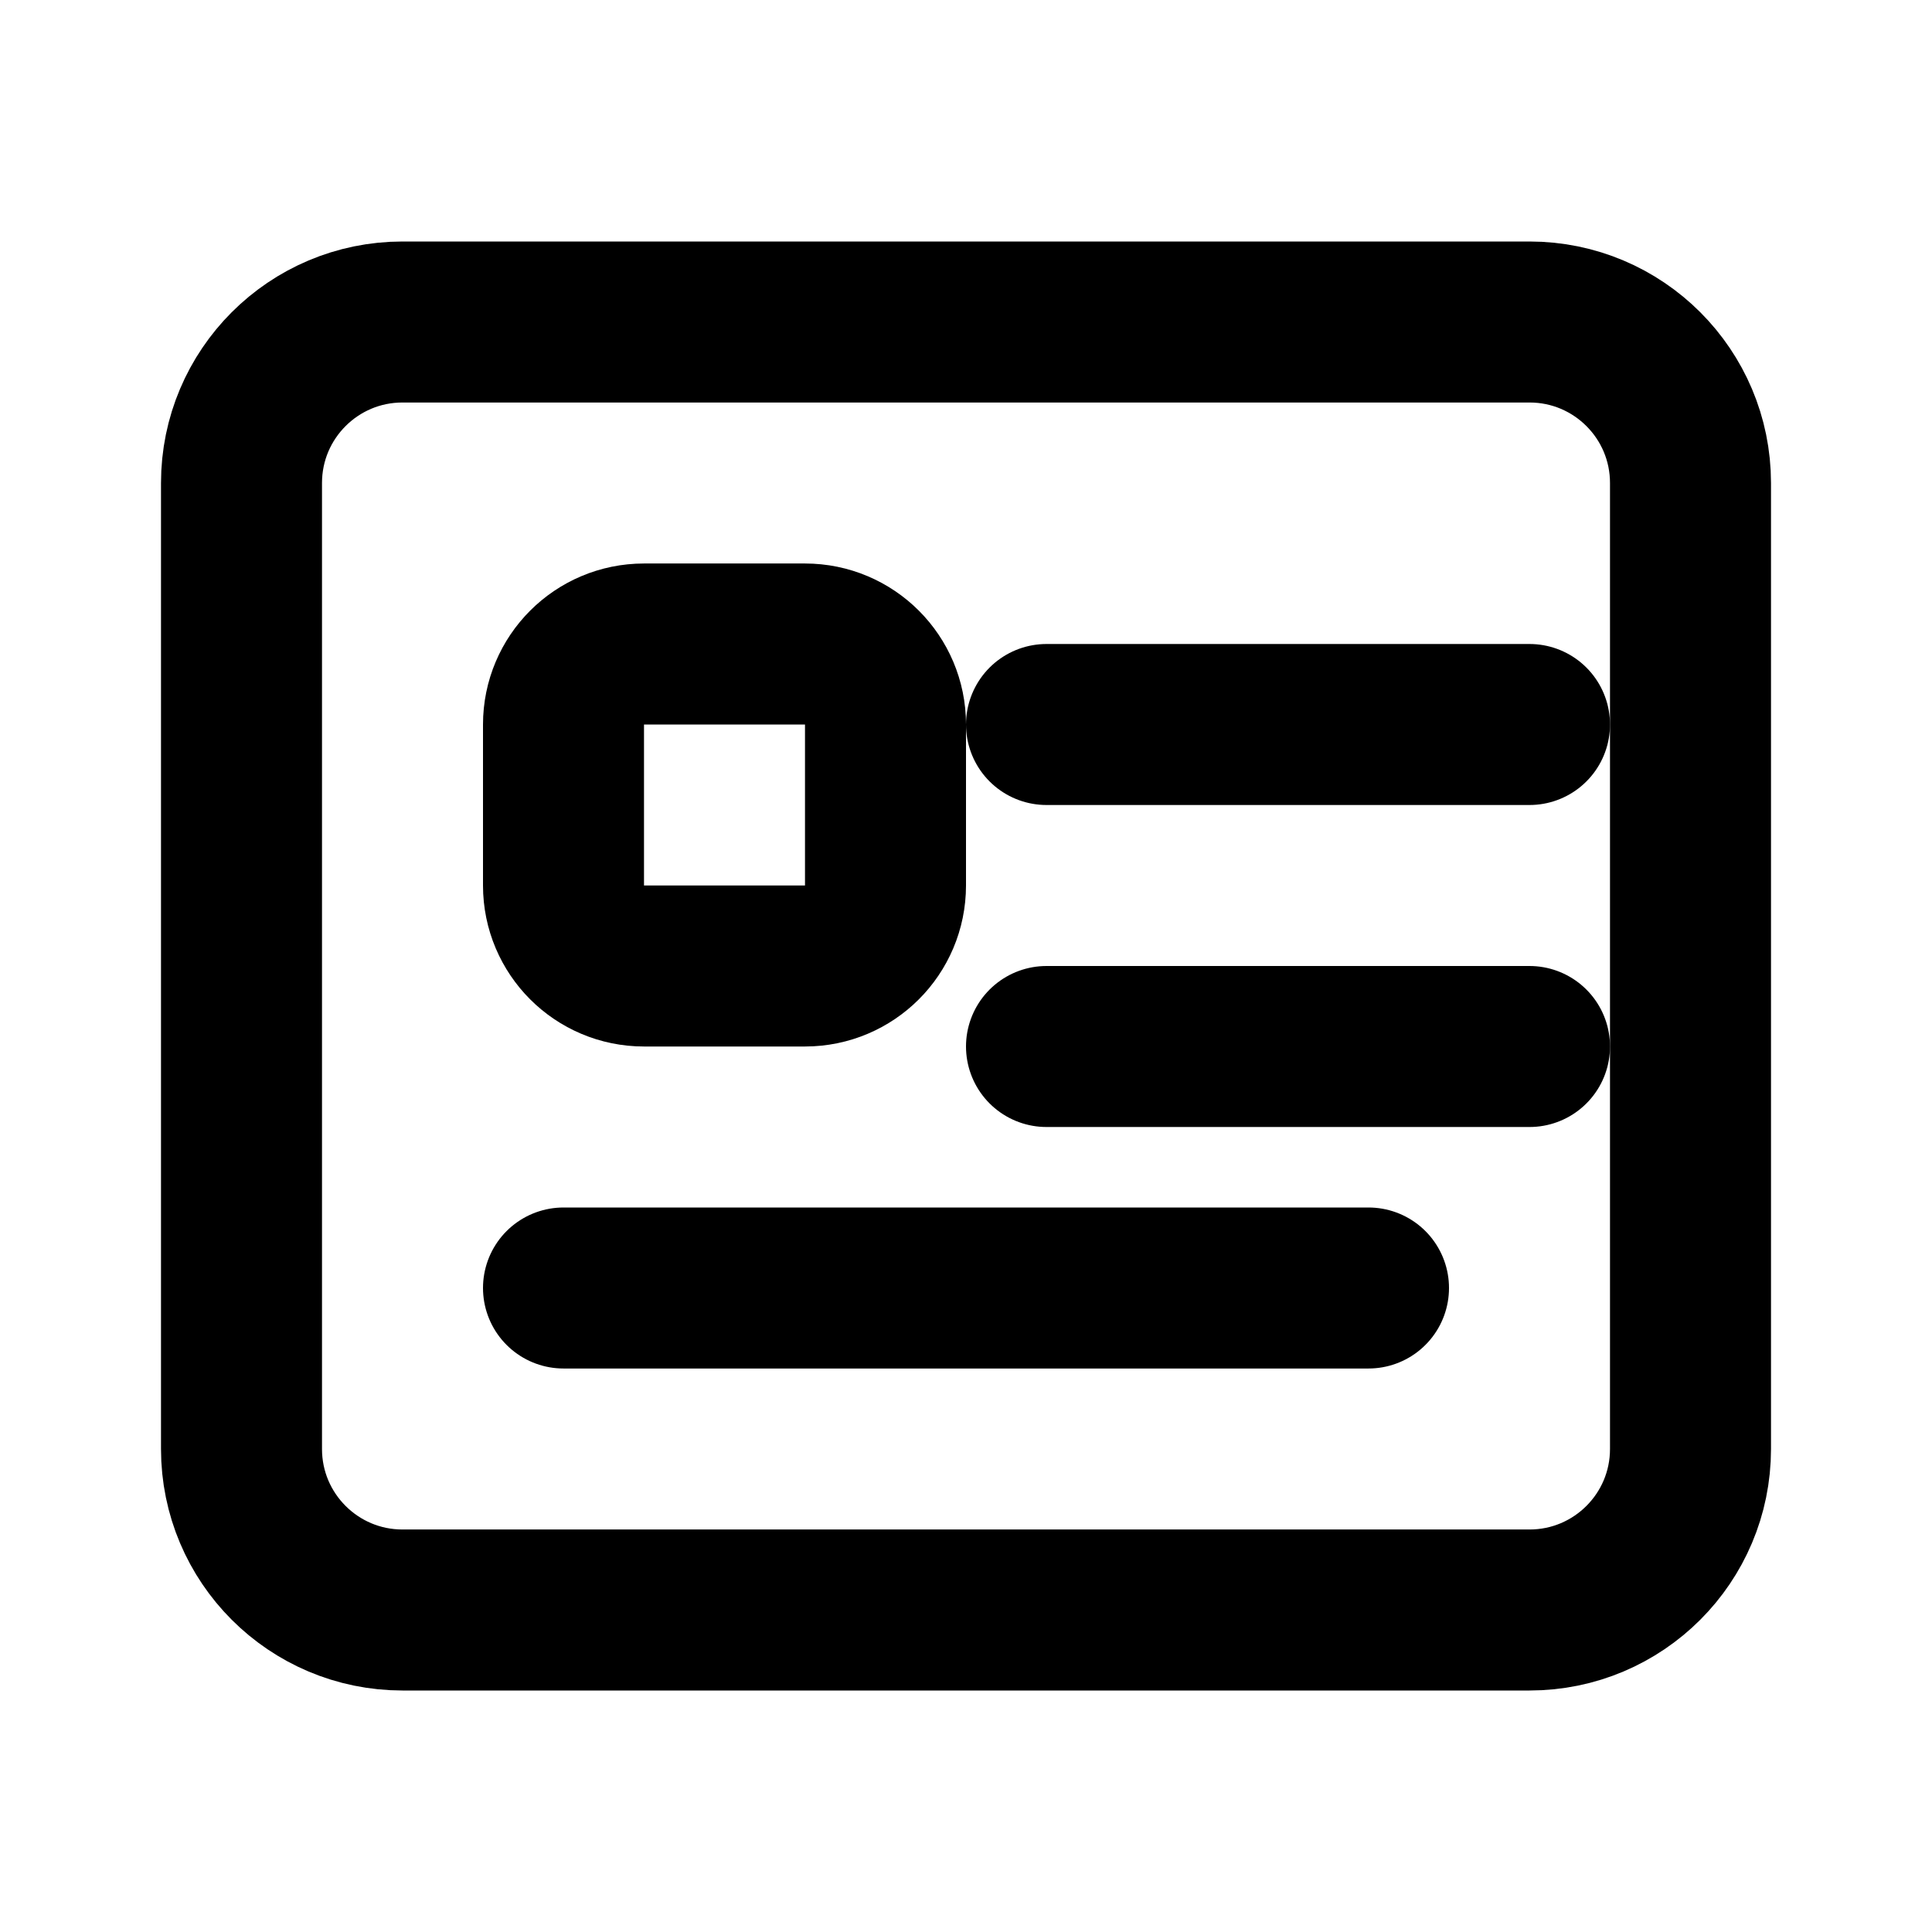
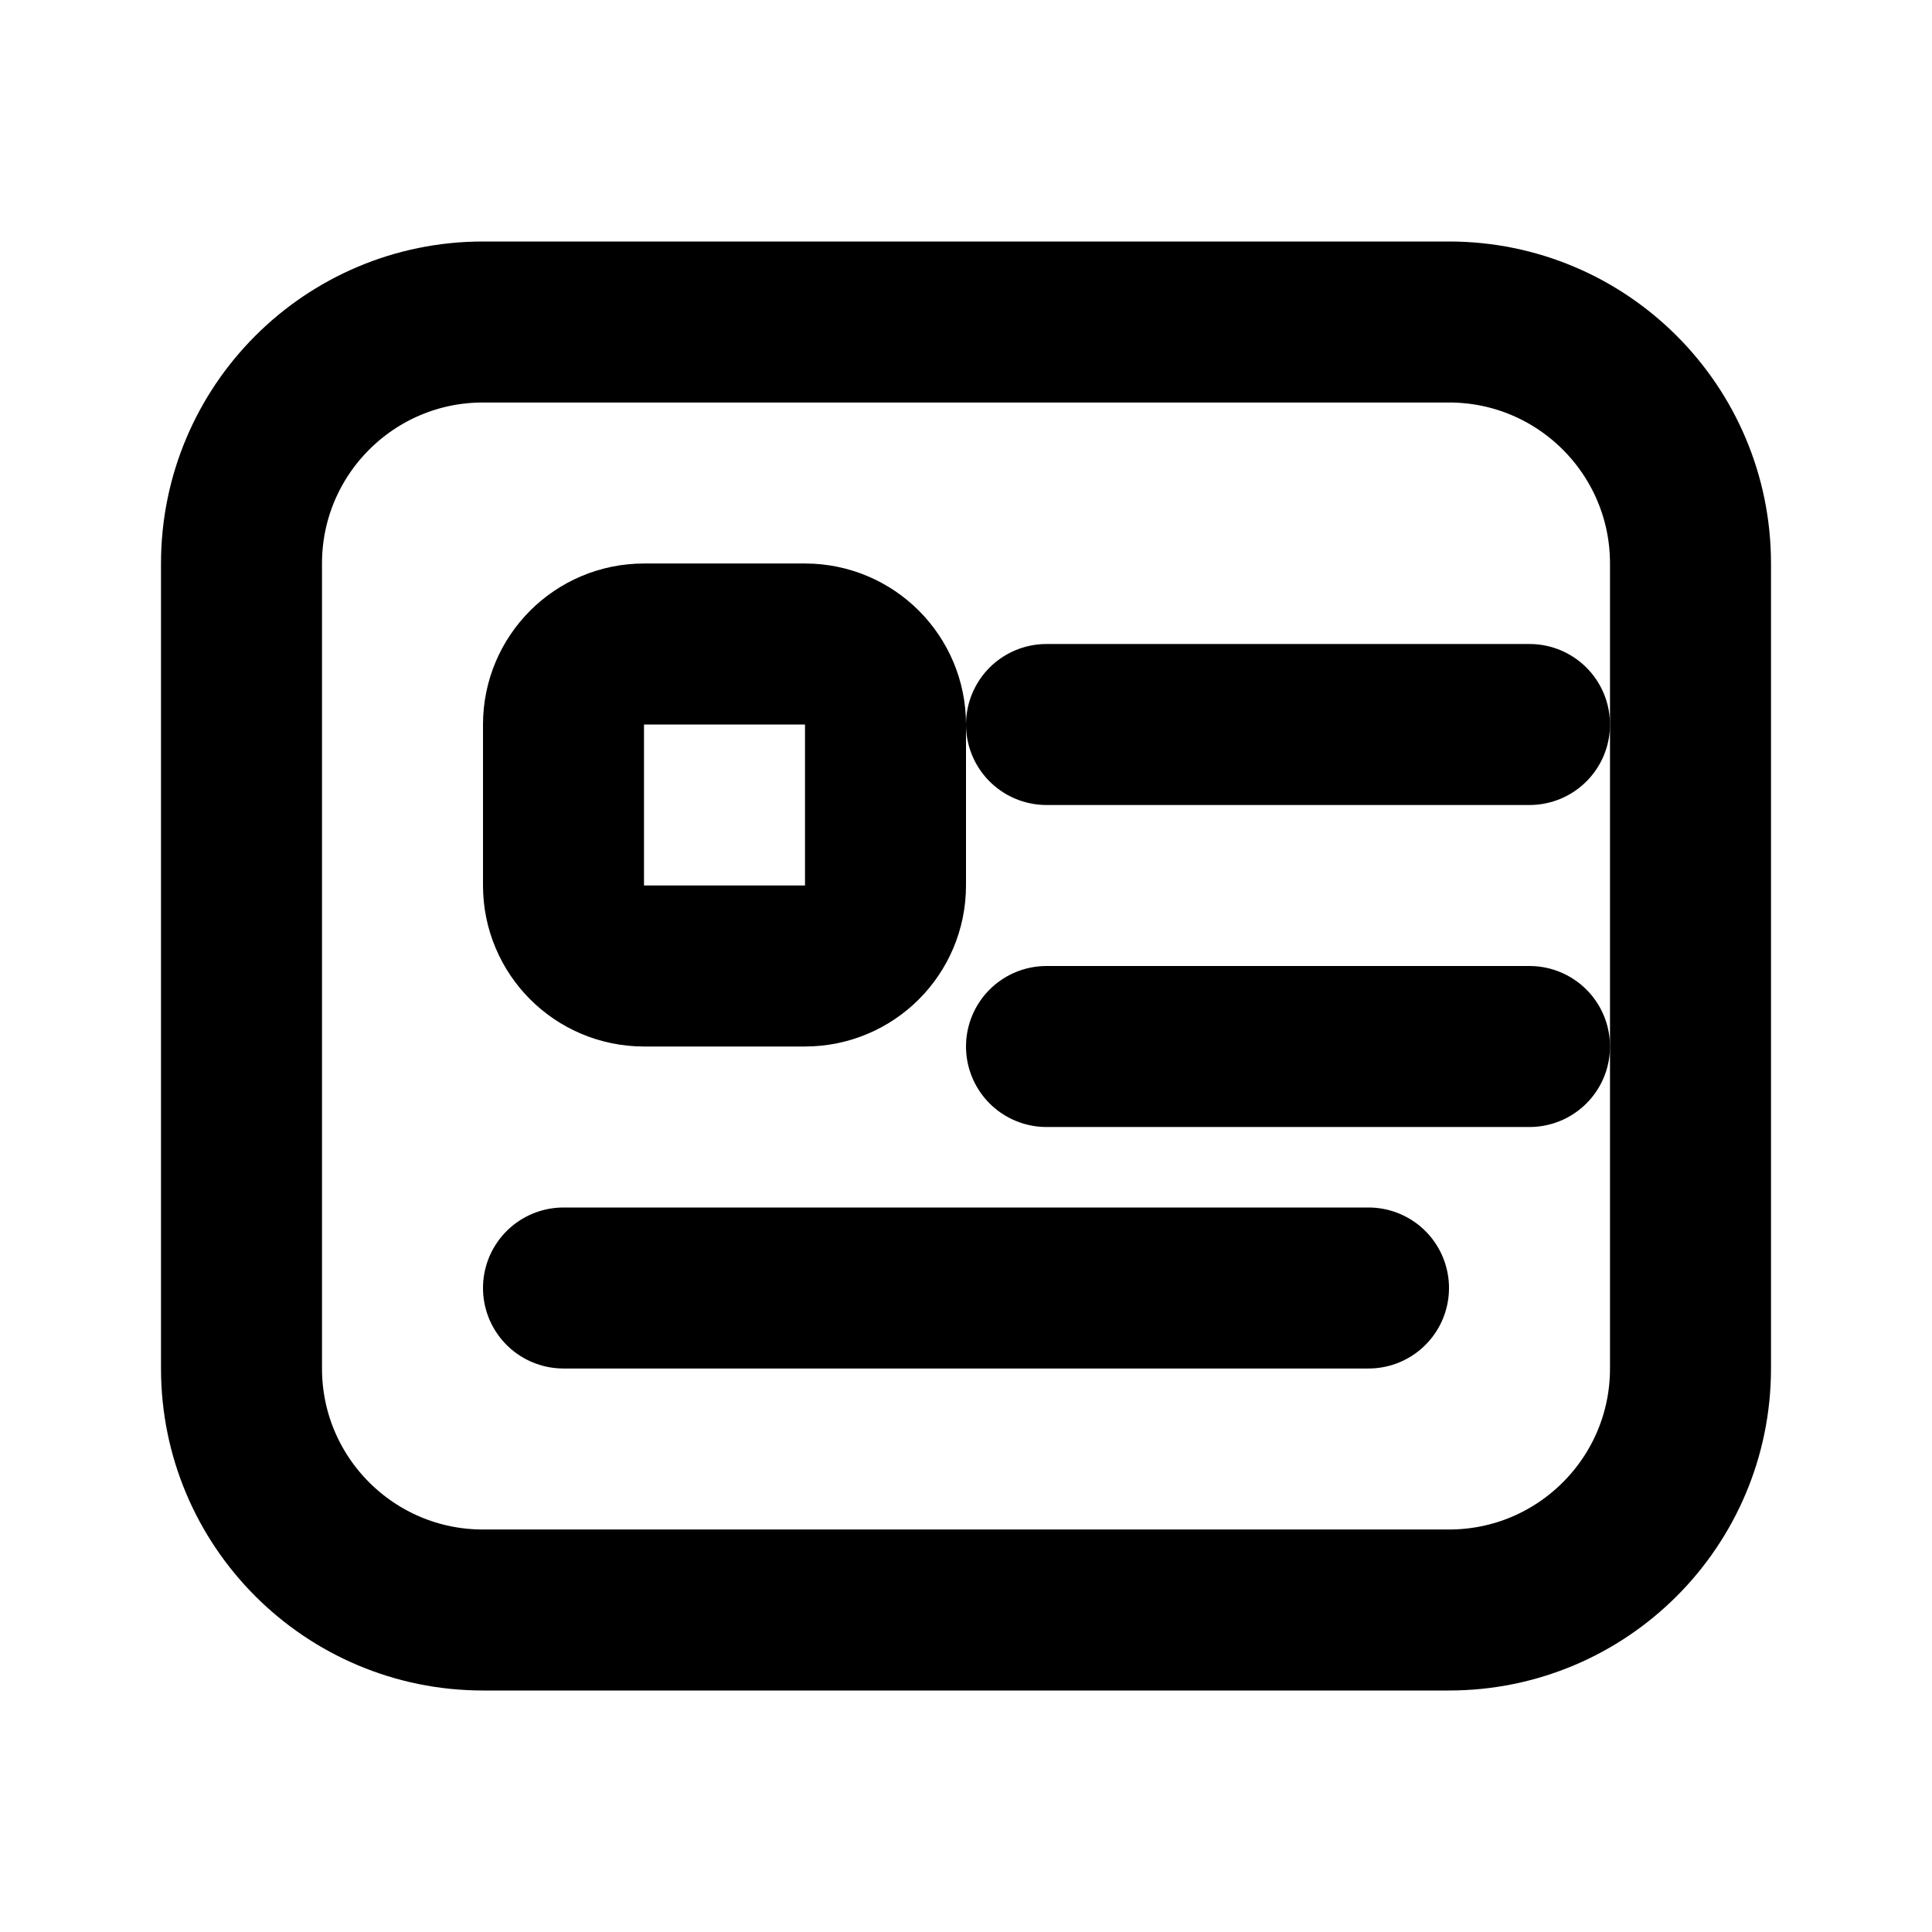
<svg xmlns="http://www.w3.org/2000/svg" viewBox="0 0 24 24" fill="none" stroke="currentColor" stroke-width="2" stroke-linecap="round" stroke-linejoin="round">
-   <rect x="3" y="4" width="18" height="16" rx="2" />
+   <rect x="3" y="4" width="18" height="16" rx="3" />
  <rect x="7" y="8" width="4" height="4" rx="1" />
  <path d="M13 9h6M13 13h6M7 16h10" />
</svg>
